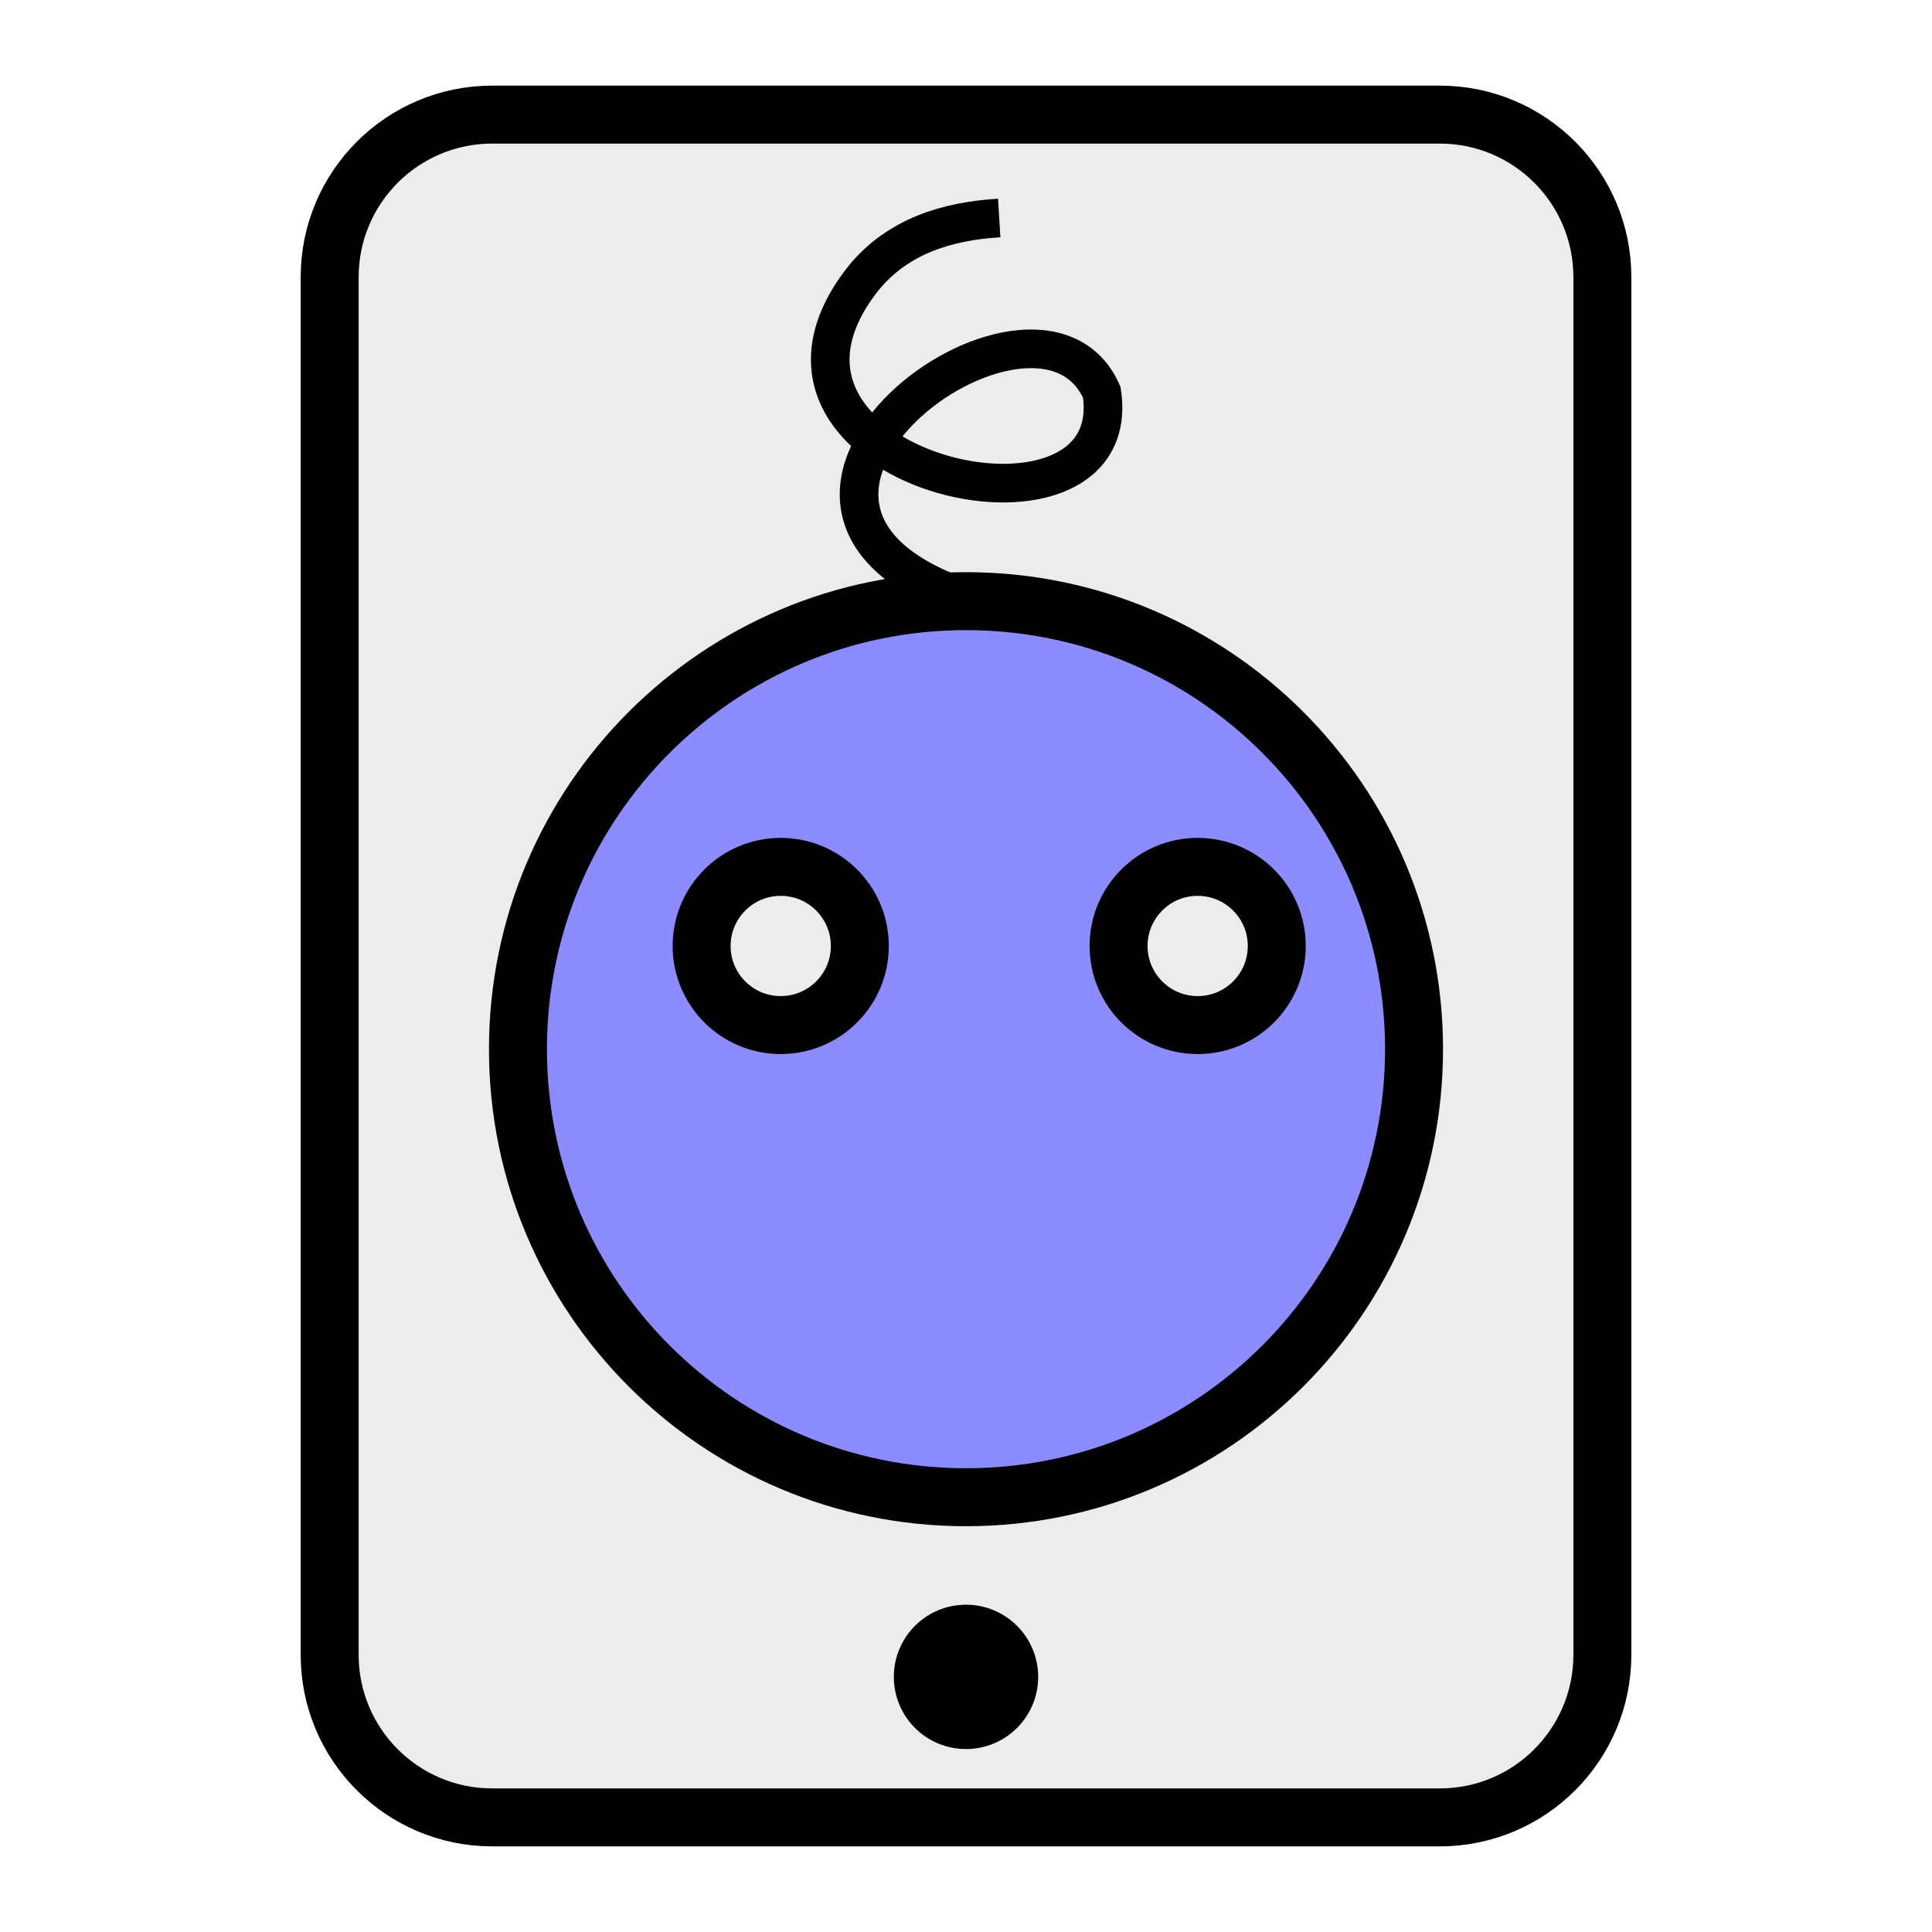
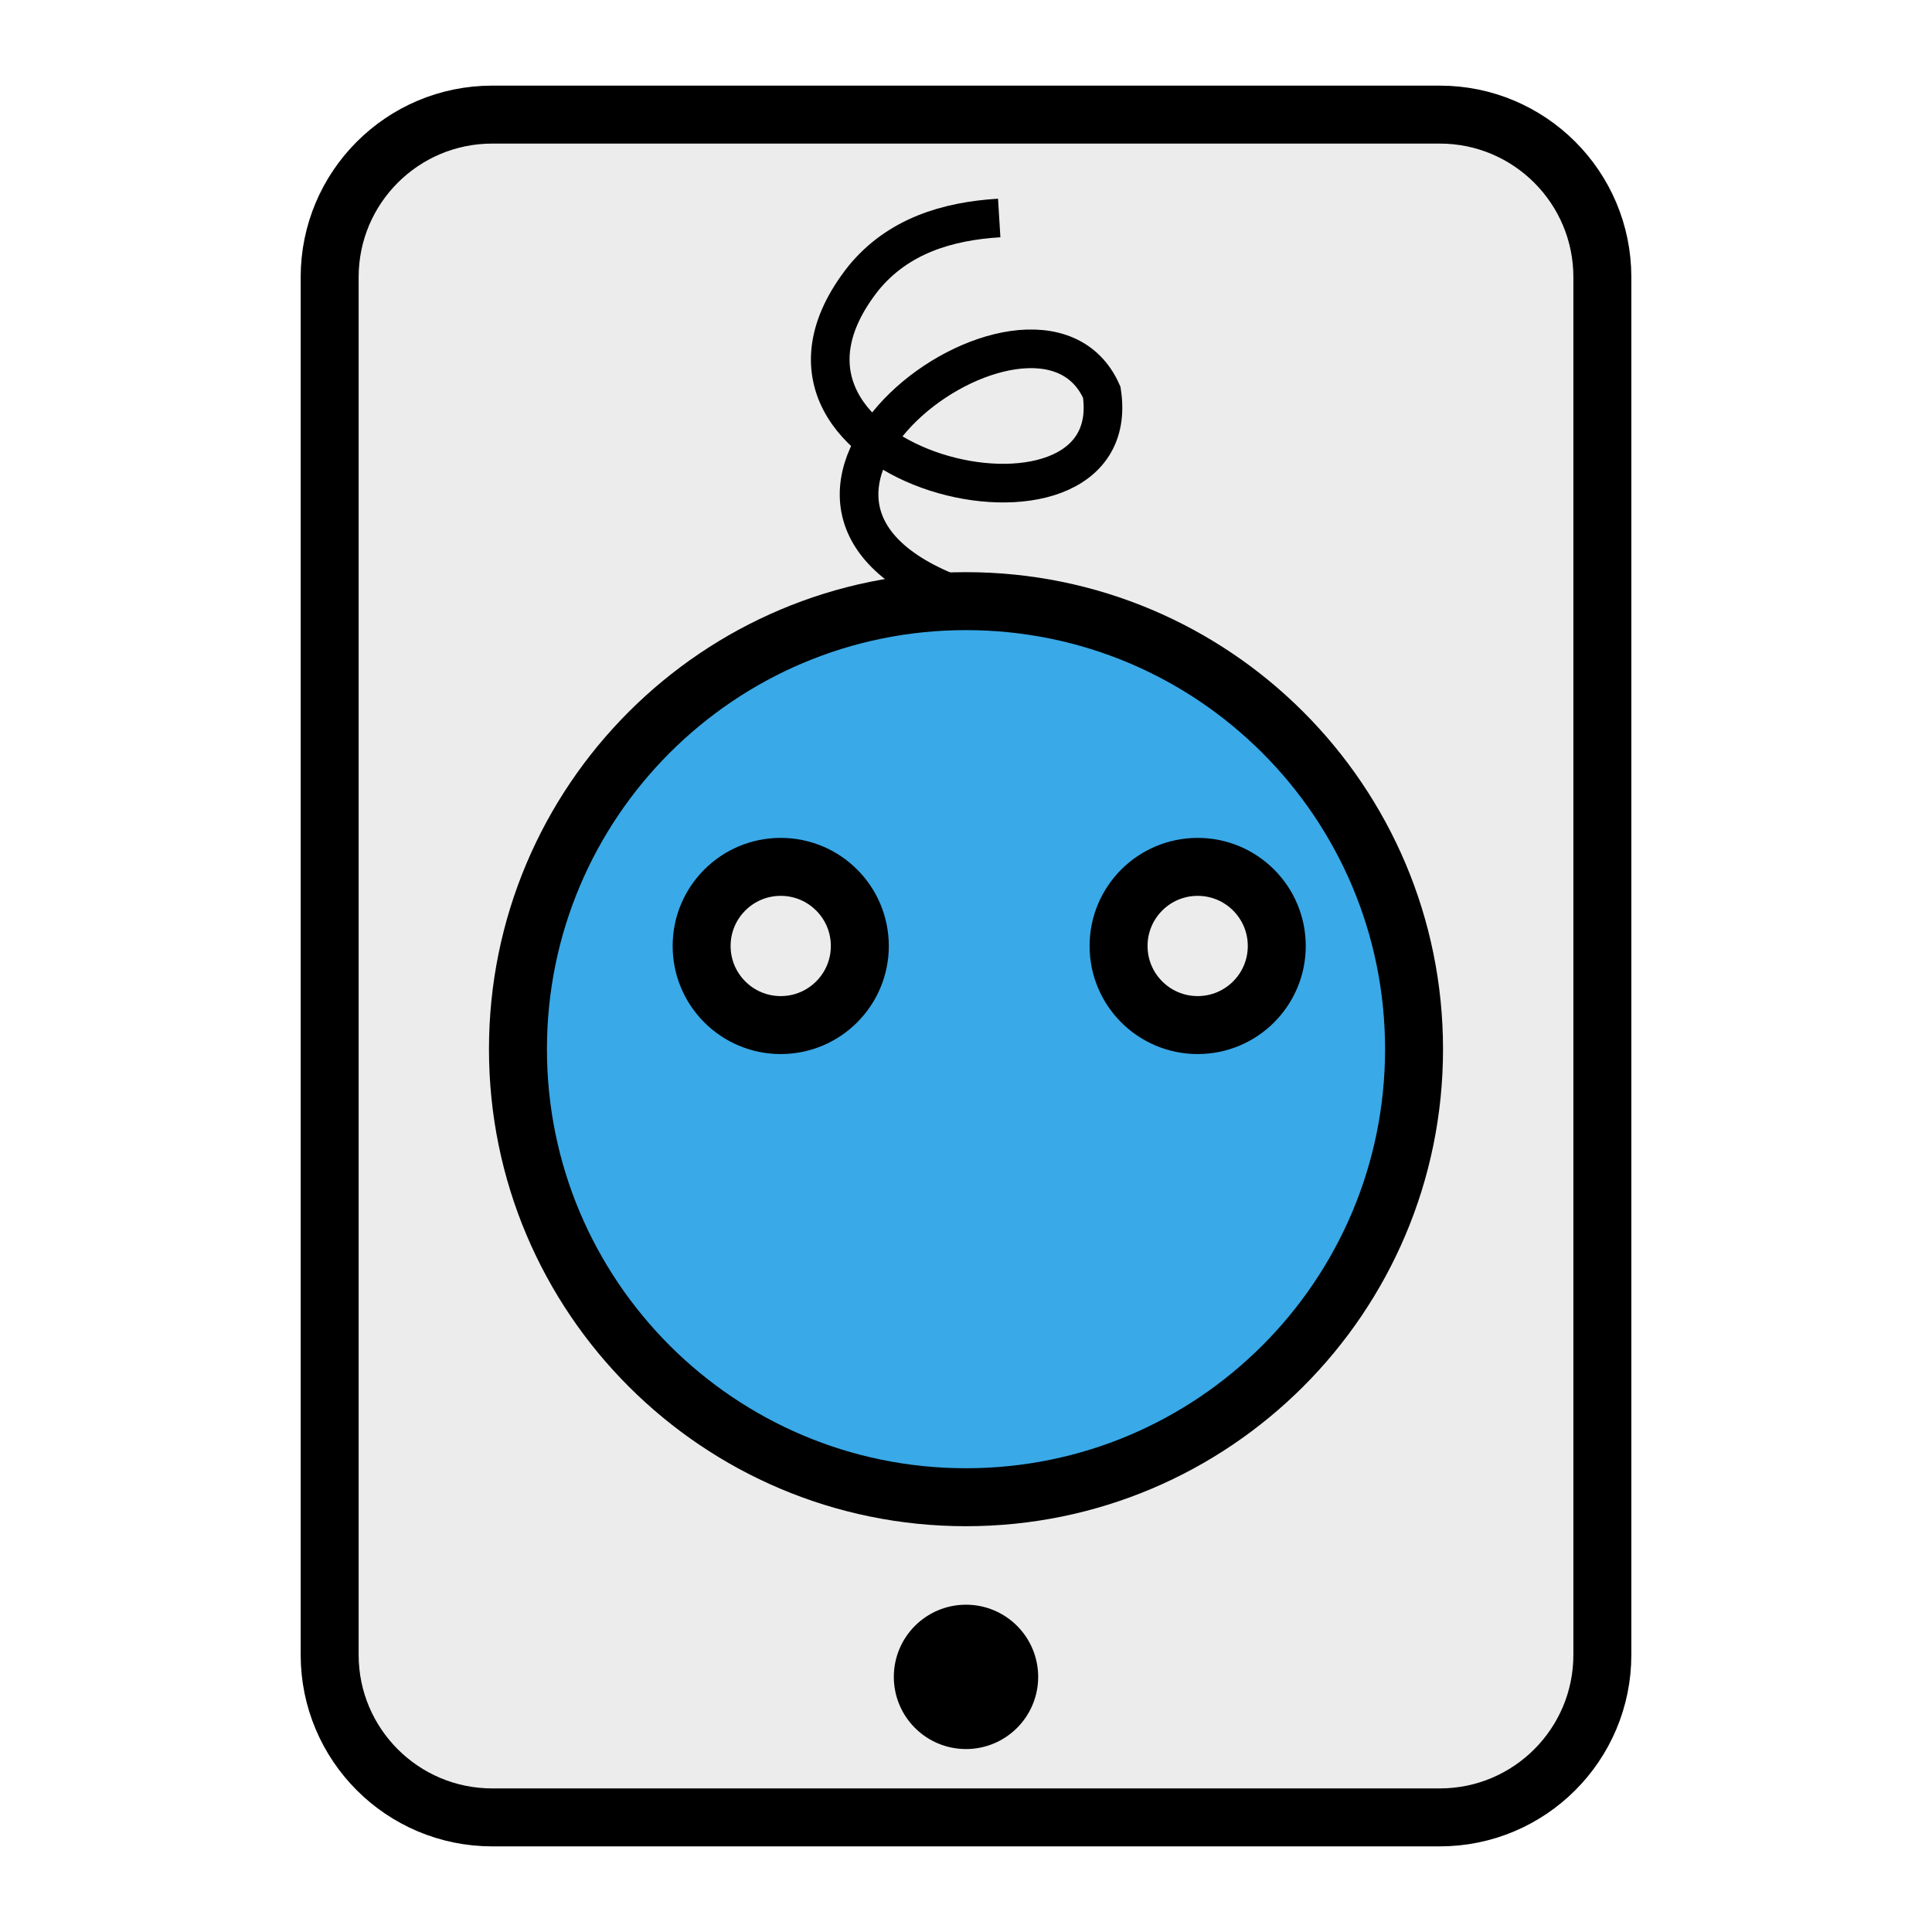
<svg xmlns="http://www.w3.org/2000/svg" width="100mm" height="100mm" viewBox="0 0 100 100" version="1.1" id="svg5">
  <defs id="defs2" />
  <g id="layer1">
    <rect style="fill:#ececec;stroke:#000000;stroke-width:3;stroke-linejoin:round;stroke-miterlimit:4;stroke-dasharray:none" id="rect846" width="65.875" height="88.136" x="17.063" y="5.932" ry="8.415" rx="8.415" />
    <g id="g2785" transform="translate(0,-6.879167)">
-       <path id="path1052" style="fill:#8c8cff;fill-opacity:1;stroke:#000000;stroke-width:11.339;stroke-linejoin:round;stroke-miterlimit:4;stroke-dasharray:none" d="M 188.977,143.6 A 87.651,87.651 0 0 0 101.326,231.25 87.651,87.651 0 0 0 188.977,318.9 87.651,87.651 0 0 0 276.627,231.25 87.651,87.651 0 0 0 188.977,143.6 Z m -36.244,51.984 a 15.474,15.474 0 0 1 15.473,15.475 15.474,15.474 0 0 1 -15.473,15.473 15.474,15.474 0 0 1 -15.475,-15.473 15.474,15.474 0 0 1 15.475,-15.475 z m 81.564,0 a 15.474,15.474 0 0 1 15.475,15.475 15.474,15.474 0 0 1 -15.475,15.473 15.474,15.474 0 0 1 -15.473,-15.473 15.474,15.474 0 0 1 15.473,-15.475 z" transform="scale(0.2645833)" />
+       <path id="path1052" style="fill:#39a9e8;fill-opacity:1;stroke:#000000;stroke-width:11.339;stroke-linejoin:round;stroke-miterlimit:4;stroke-dasharray:none" d="M 188.977,143.6 A 87.651,87.651 0 0 0 101.326,231.25 87.651,87.651 0 0 0 188.977,318.9 87.651,87.651 0 0 0 276.627,231.25 87.651,87.651 0 0 0 188.977,143.6 Z m -36.244,51.984 a 15.474,15.474 0 0 1 15.473,15.475 15.474,15.474 0 0 1 -15.473,15.473 15.474,15.474 0 0 1 -15.475,-15.473 15.474,15.474 0 0 1 15.475,-15.475 z m 81.564,0 a 15.474,15.474 0 0 1 15.475,15.475 15.474,15.474 0 0 1 -15.475,15.473 15.474,15.474 0 0 1 -15.473,-15.473 15.474,15.474 0 0 1 15.473,-15.475 z" transform="scale(0.2645833)" />
      <path style="fill:none;stroke:#000000;stroke-width:2;stroke-linecap:butt;stroke-linejoin:miter;stroke-miterlimit:4;stroke-dasharray:none;stroke-opacity:1" d="m 50.332,38.001 c -15.113,-4.846 3.354,-18.378 6.695,-10.819 1.374,9.004 -20.182,4.006 -12.325,-5.916 1.791,-2.18 4.34,-2.94 7.017,-3.104" id="path1167" />
    </g>
    <circle style="fill:#000000;fill-opacity:1;stroke:#000000;stroke-width:2;stroke-linejoin:round;stroke-miterlimit:4;stroke-dasharray:none" id="path2809" cx="50" cy="86.795" r="2.736" />
  </g>
</svg>
